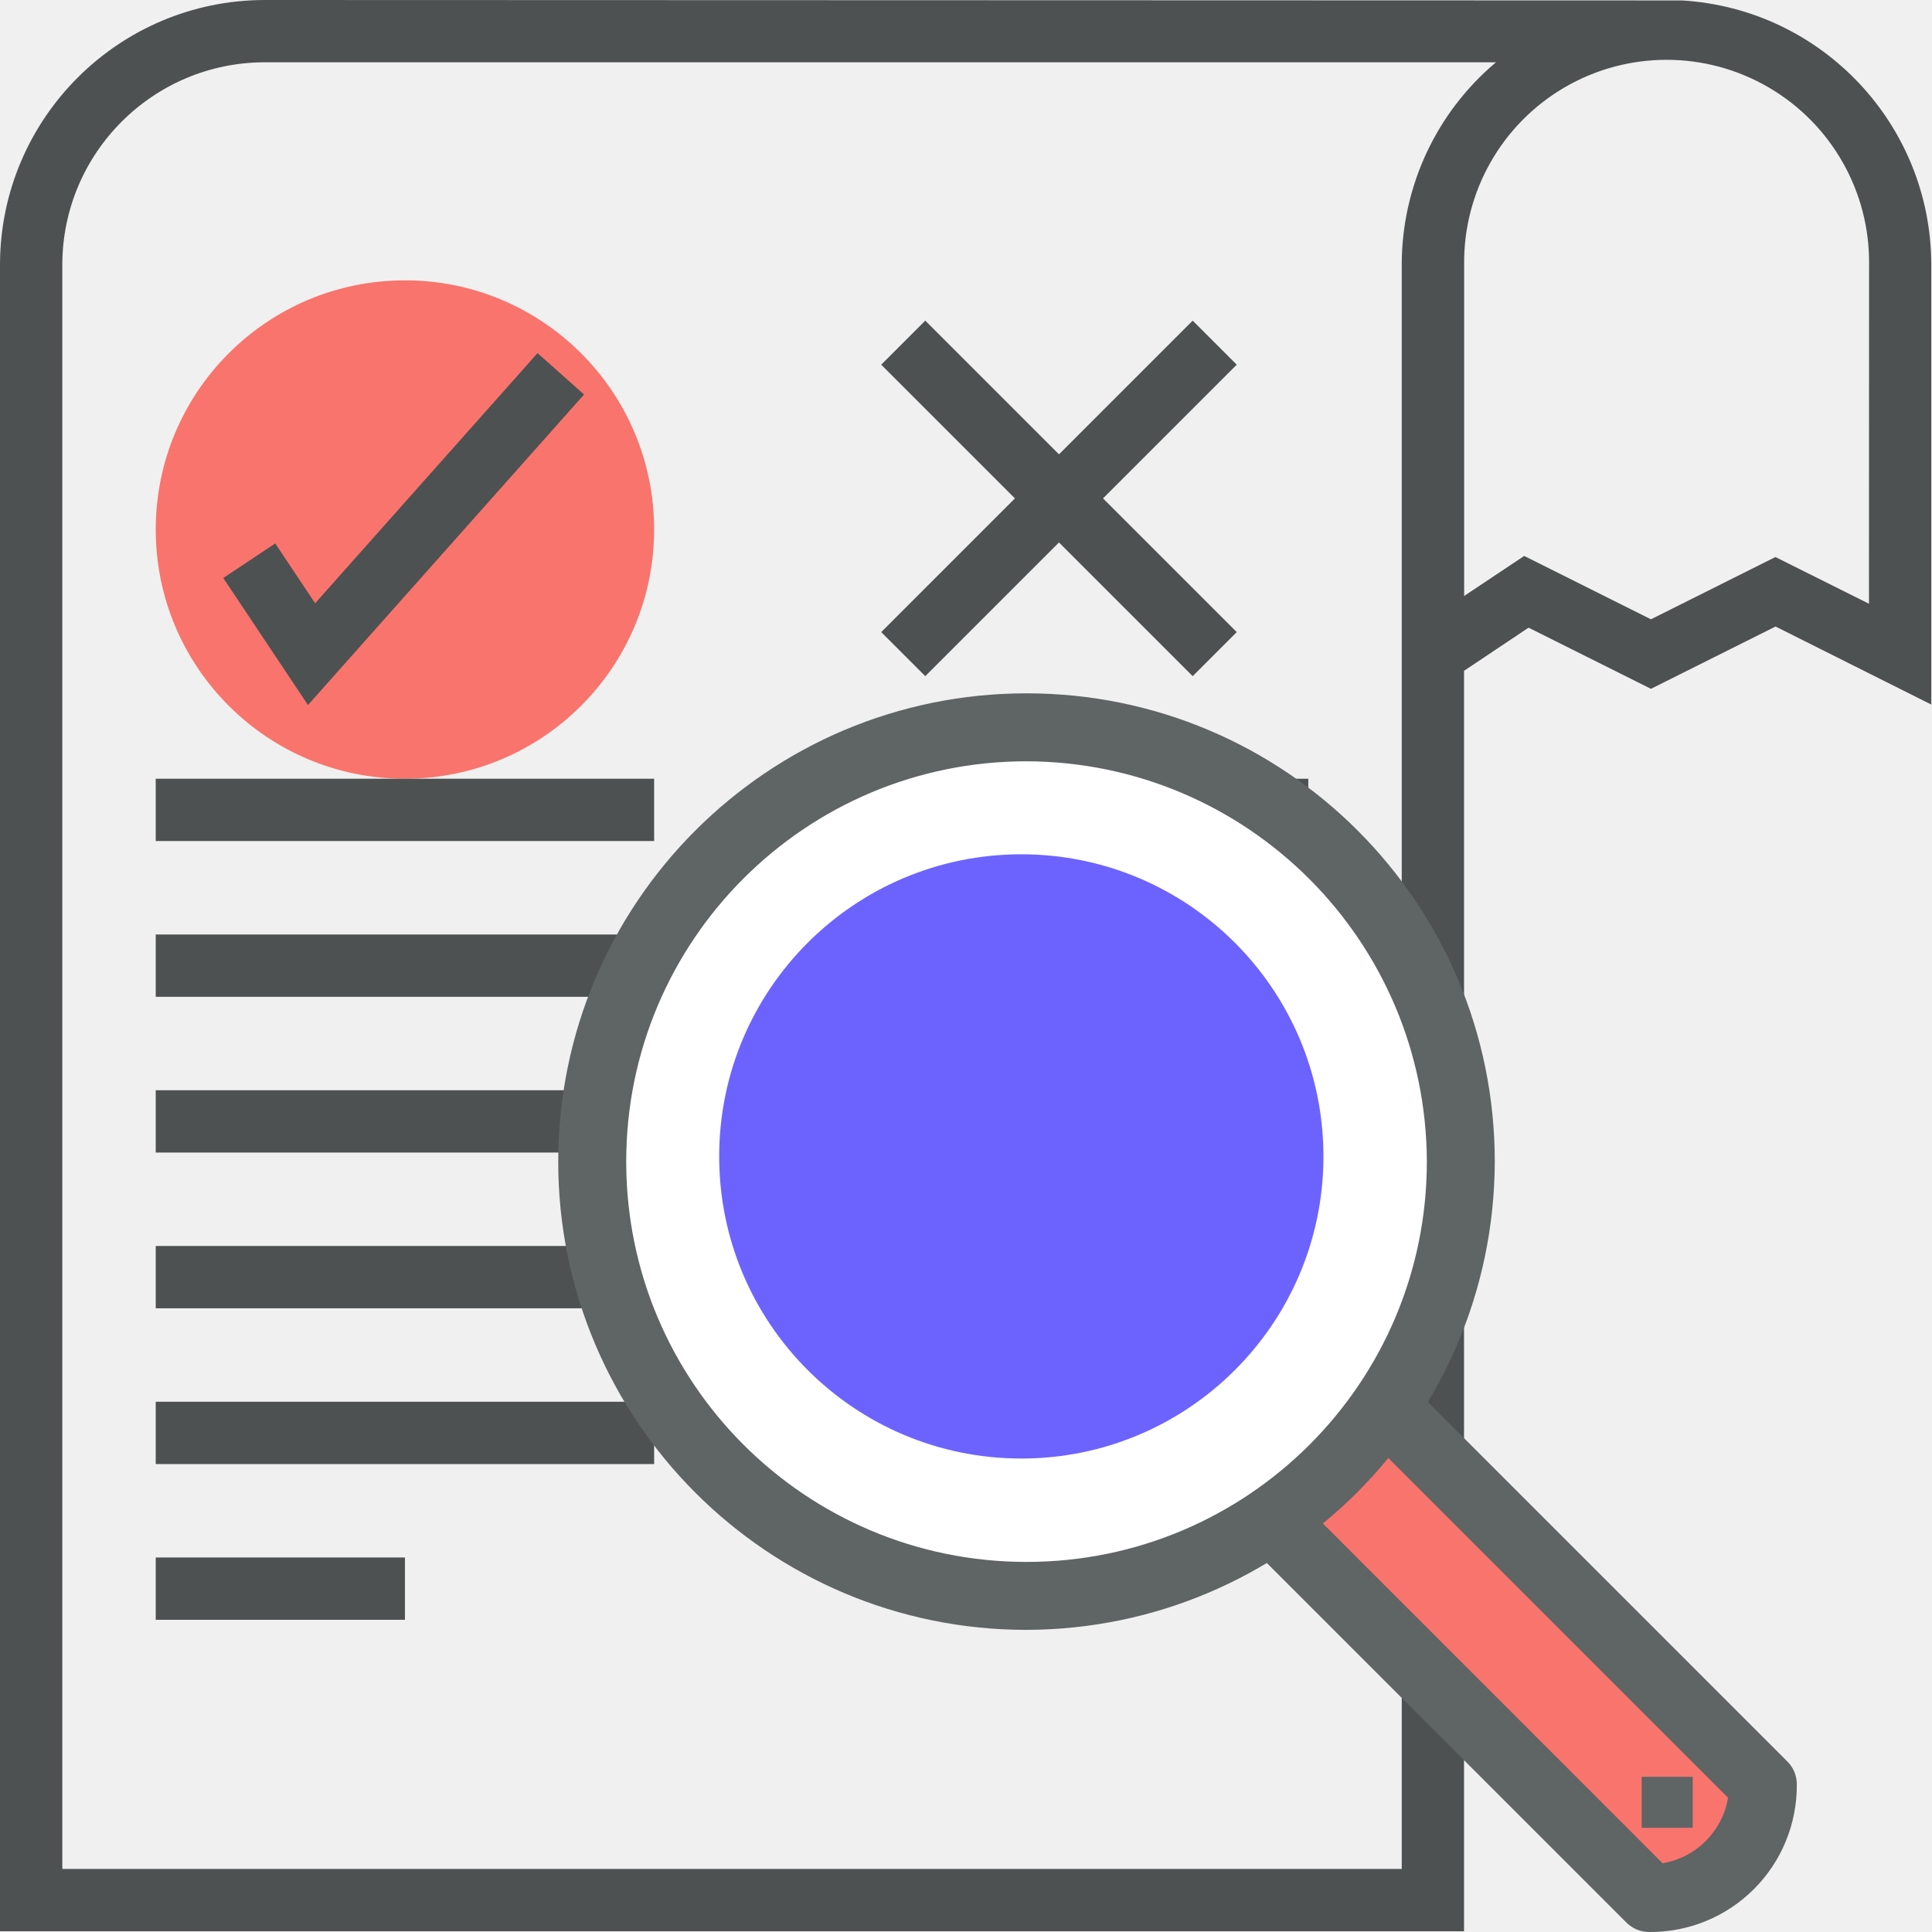
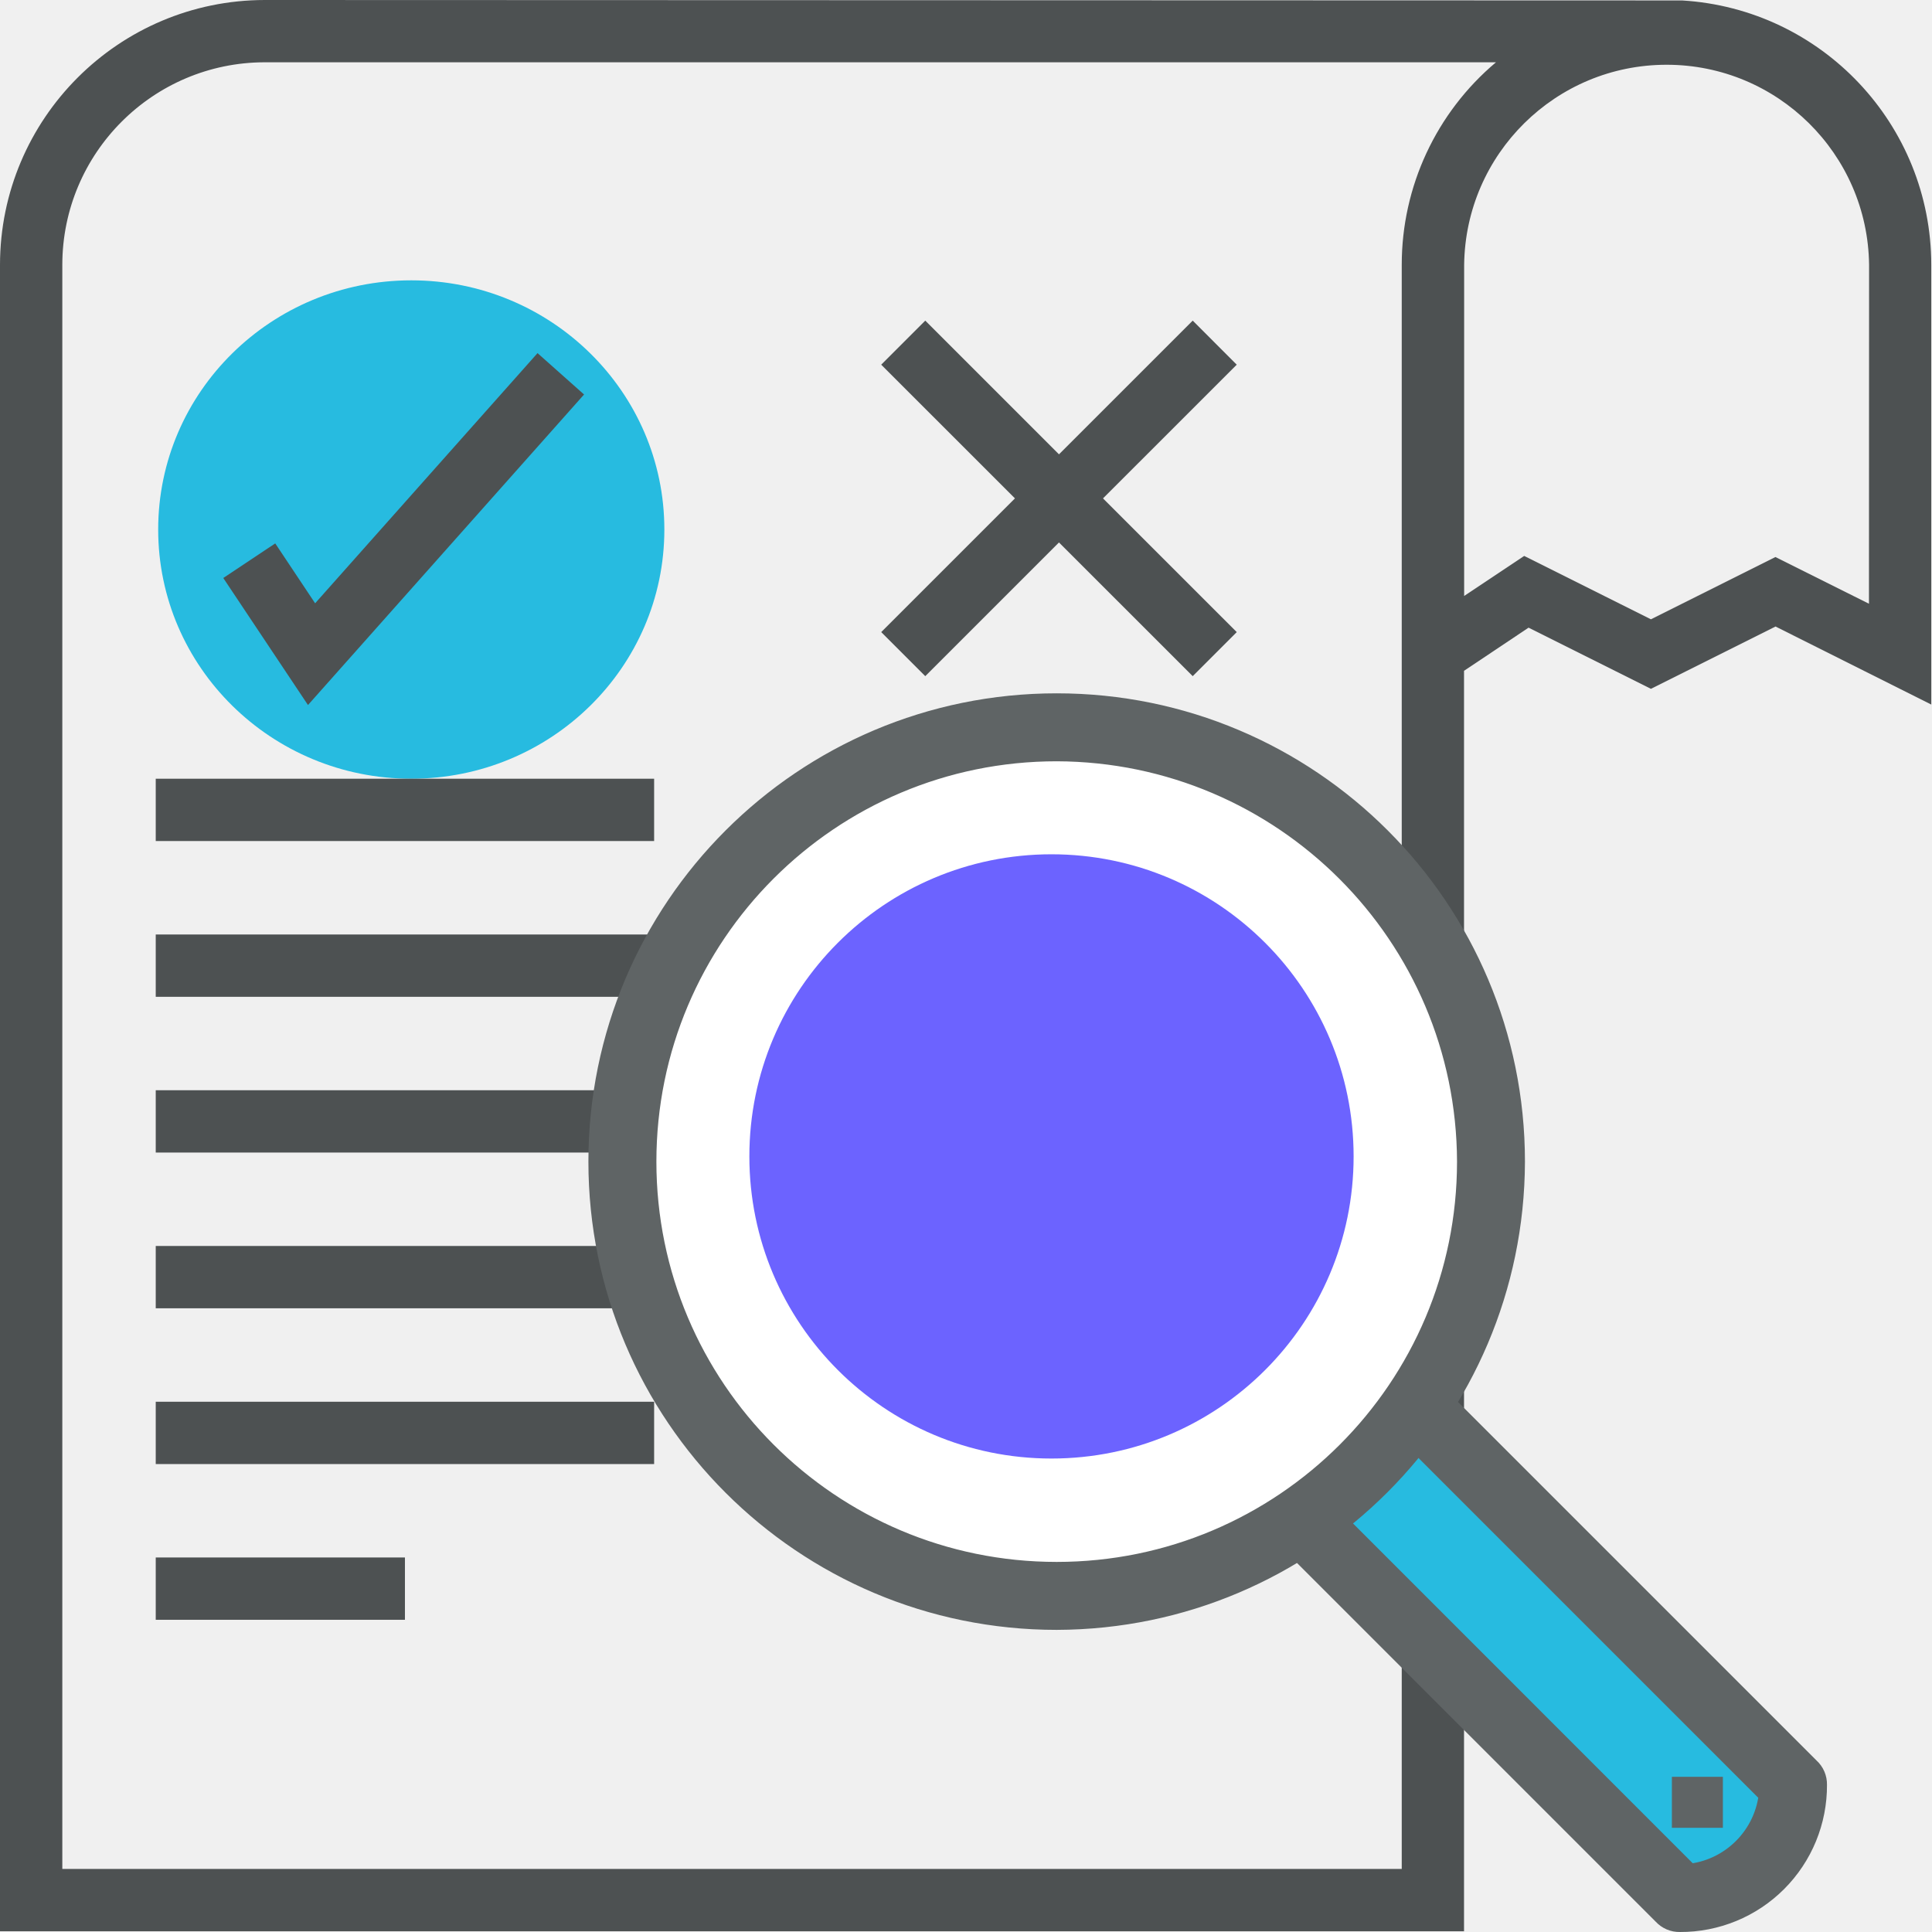
- <svg xmlns="http://www.w3.org/2000/svg" width="64" height="64.024" viewBox="0 0 64 64.024">
-   <g id="组_7634" data-name="组 7634" transform="translate(-781 -1530)">
-     <circle id="椭圆_1290" data-name="椭圆 1290" cx="8.258" cy="8.258" r="8.258" transform="translate(786.161 1539.29)" fill="#f9746c" />
-     <g id="组_7632" data-name="组 7632" transform="translate(781 1530)">
-       <path id="路径_14703" data-name="路径 14703" d="M55.742.015,8.774,0A8.784,8.784,0,0,0,0,8.774V64H48.516V22.23L50.655,20.8l4.055,2.027,4.129-2.065L64,23.348V8.774A8.785,8.785,0,0,0,55.742.015Zm-9.29,8.759V61.935H2.065V8.774a6.717,6.717,0,0,1,6.71-6.71h40.8A8.763,8.763,0,0,0,46.452,8.774ZM61.935,20.007l-3.1-1.548L54.71,20.523l-4.2-2.1-1.99,1.327V8.774a6.71,6.71,0,1,1,13.419,0Z" fill="#4d5152" />
-       <path id="路径_14704" data-name="路径 14704" d="M227.8,94.126l4.431-4.431,4.431,4.431,1.46-1.46-4.431-4.431,4.431-4.431-1.46-1.46-4.431,4.431L227.8,82.344l-1.46,1.46,4.431,4.431-4.431,4.431Z" transform="translate(-197.138 -71.719)" fill="#4d5152" />
-       <path id="路径_14705" data-name="路径 14705" d="M69.3,92.059l-1.542-1.371-7.37,8.29-1.322-1.984L57.344,98.14l2.807,4.21Z" transform="translate(-49.945 -78.986)" fill="#4d5152" />
-       <rect id="矩形_4564" data-name="矩形 4564" width="16.516" height="2.065" transform="translate(5.161 25.806)" fill="#4d5152" />
-       <rect id="矩形_4565" data-name="矩形 4565" width="16.516" height="2.065" transform="translate(5.161 30.968)" fill="#4d5152" />
-       <rect id="矩形_4566" data-name="矩形 4566" width="16.516" height="2.065" transform="translate(5.161 36.129)" fill="#4d5152" />
-       <rect id="矩形_4567" data-name="矩形 4567" width="16.516" height="2.065" transform="translate(5.161 41.29)" fill="#4d5152" />
-       <rect id="矩形_4568" data-name="矩形 4568" width="16.516" height="2.065" transform="translate(5.161 46.452)" fill="#4d5152" />
-       <rect id="矩形_4569" data-name="矩形 4569" width="8.258" height="2.065" transform="translate(5.161 51.613)" fill="#4d5152" />
-       <rect id="矩形_4570" data-name="矩形 4570" width="16.516" height="2.065" transform="translate(26.839 25.806)" fill="#4d5152" />
-       <rect id="矩形_4571" data-name="矩形 4571" width="16.516" height="2.065" transform="translate(26.839 30.968)" fill="#4d5152" />
-       <rect id="矩形_4572" data-name="矩形 4572" width="16.516" height="2.065" transform="translate(26.839 36.129)" fill="#4d5152" />
-       <rect id="矩形_4573" data-name="矩形 4573" width="12.387" height="2.065" transform="translate(26.839 41.29)" fill="#4d5152" />
-     </g>
-     <g id="组_7633" data-name="组 7633" transform="translate(396 409.477)">
-       <g id="kitchen11" transform="translate(404 1144)">
-         <circle id="椭圆_1136" data-name="椭圆 1136" cx="14.5" cy="14.5" r="14.5" transform="translate(0.69 0.69)" fill="#fff" />
-         <path id="路径_11068" data-name="路径 11068" d="M299.754,296l12.515,12.515a3.765,3.765,0,0,1-3.754,3.754L296,299.754" transform="translate(-272.848 -272.848)" fill="#f9746c" />
-         <g id="组_4601" data-name="组 4601">
-           <path id="路径_11069" data-name="路径 11069" d="M15.018,30.035A15.018,15.018,0,1,1,30.035,15.018,15.062,15.062,0,0,1,15.018,30.035Zm0-28.784A13.766,13.766,0,1,0,28.784,15.018,13.807,13.807,0,0,0,15.018,1.251Z" fill="#5f6465" stroke="#5f6465" stroke-width="1" />
-           <path id="路径_11070" data-name="路径 11070" d="M303.353,307.733a.568.568,0,0,1-.438-.188L290.4,295.03l.876-.876L303.6,306.481a3.147,3.147,0,0,0,2.878-2.878l-12.327-12.327.876-.876,12.515,12.515a.568.568,0,0,1,.188.438A4.353,4.353,0,0,1,303.353,307.733Z" transform="translate(-267.686 -267.686)" fill="#5f6465" stroke="#5f6465" stroke-width="1" />
-           <rect id="矩形_4132" data-name="矩形 4132" width="0.69" height="0.69" transform="translate(35.904 35.904)" fill="#5f6465" stroke="#5f6465" stroke-width="1" />
-         </g>
-         <circle id="椭圆_1137" data-name="椭圆 1137" cx="10.012" cy="10.012" r="10.012" transform="translate(4.833 4.833)" fill="#6c63ff" />
+ <svg xmlns="http://www.w3.org/2000/svg" id="组_7634" data-name="组 7634" width="64" height="64.024" viewBox="0 0 64 64.024">
+   <ellipse id="椭圆_1290" data-name="椭圆 1290" cx="8.387" cy="8.258" rx="8.387" ry="8.258" transform="translate(5.242 9.29)" fill="#27bbe0" />
+   <g id="组_7632" data-name="组 7632">
+     <path id="路径_14703" data-name="路径 14703" d="M55.742.015,8.774,0A8.784,8.784,0,0,0,0,8.774V64H48.516V22.23L50.655,20.8l4.055,2.027,4.129-2.065L64,23.348V8.774A8.785,8.785,0,0,0,55.742.015Zm-9.29,8.759V61.935H2.065V8.774a6.717,6.717,0,0,1,6.71-6.71h40.8A8.763,8.763,0,0,0,46.452,8.774ZM61.935,20.007l-3.1-1.548L54.71,20.523l-4.2-2.1-1.99,1.327V8.774a6.71,6.71,0,0,1,13.419,0Z" fill="#4d5152" />
+     <path id="路径_14704" data-name="路径 14704" d="M227.8,94.126l4.431-4.431,4.432,4.431,1.459-1.46-4.432-4.431,4.432-4.431-1.459-1.46-4.432,4.431L227.8,82.344l-1.46,1.46,4.432,4.431-4.432,4.431Z" transform="translate(-197.138 -71.719)" fill="#4d5152" />
+     <path id="路径_14705" data-name="路径 14705" d="M69.3,92.059l-1.542-1.371-7.37,8.29-1.322-1.984L57.344,98.14l2.807,4.21Z" transform="translate(-49.945 -78.986)" fill="#4d5152" />
+     <rect id="矩形_4564" data-name="矩形 4564" width="16.516" height="2.065" transform="translate(5.161 25.806)" fill="#4d5152" />
+     <rect id="矩形_4565" data-name="矩形 4565" width="16.516" height="2.065" transform="translate(5.161 30.968)" fill="#4d5152" />
+     <rect id="矩形_4566" data-name="矩形 4566" width="16.516" height="2.065" transform="translate(5.161 36.129)" fill="#4d5152" />
+     <rect id="矩形_4567" data-name="矩形 4567" width="16.516" height="2.065" transform="translate(5.161 41.29)" fill="#4d5152" />
+     <rect id="矩形_4568" data-name="矩形 4568" width="16.516" height="2.065" transform="translate(5.161 46.452)" fill="#4d5152" />
+     <rect id="矩形_4569" data-name="矩形 4569" width="8.258" height="2.065" transform="translate(5.161 51.613)" fill="#4d5152" />
+     <rect id="矩形_4570" data-name="矩形 4570" width="16.516" height="2.065" transform="translate(26.839 25.806)" fill="#4d5152" />
+     <rect id="矩形_4571" data-name="矩形 4571" width="16.516" height="2.065" transform="translate(26.839 30.968)" fill="#4d5152" />
+     <rect id="矩形_4572" data-name="矩形 4572" width="16.516" height="2.065" transform="translate(26.839 36.129)" fill="#4d5152" />
+     <rect id="矩形_4573" data-name="矩形 4573" width="12.387" height="2.065" transform="translate(26.839 41.29)" fill="#4d5152" />
+   </g>
+   <g id="组_7633" data-name="组 7633" transform="translate(20 23.477)">
+     <g id="kitchen11">
+       <circle id="椭圆_1136" data-name="椭圆 1136" cx="14.5" cy="14.5" r="14.5" transform="translate(0.69 0.69)" fill="#fff" />
+       <path id="路径_11068" data-name="路径 11068" d="M299.754,296l12.515,12.515a3.765,3.765,0,0,1-3.754,3.754L296,299.754" transform="translate(-272.848 -272.848)" fill="#27bbe0" />
+       <g id="组_4601" data-name="组 4601">
+         <path id="路径_11069" data-name="路径 11069" d="M15.018,30.035A15.018,15.018,0,1,1,30.035,15.018,15.062,15.062,0,0,1,15.018,30.035Zm0-28.784A13.766,13.766,0,1,0,28.784,15.018,13.807,13.807,0,0,0,15.018,1.251Z" fill="#5f6465" stroke="#5f6465" stroke-width="1" />
+         <path id="路径_11070" data-name="路径 11070" d="M303.353,307.733a.568.568,0,0,1-.438-.188L290.4,295.03l.876-.876L303.6,306.481a3.147,3.147,0,0,0,2.878-2.878l-12.327-12.327.876-.876,12.515,12.515a.568.568,0,0,1,.188.438A4.353,4.353,0,0,1,303.353,307.733Z" transform="translate(-267.686 -267.686)" fill="#5f6465" stroke="#5f6465" stroke-width="1" />
+         <rect id="矩形_4132" data-name="矩形 4132" width="0.69" height="0.69" transform="translate(35.904 35.904)" fill="#5f6465" stroke="#5f6465" stroke-width="1" />
      </g>
+       <circle id="椭圆_1137" data-name="椭圆 1137" cx="10.012" cy="10.012" r="10.012" transform="translate(4.833 4.833)" fill="#6c63ff" />
    </g>
  </g>
</svg>
